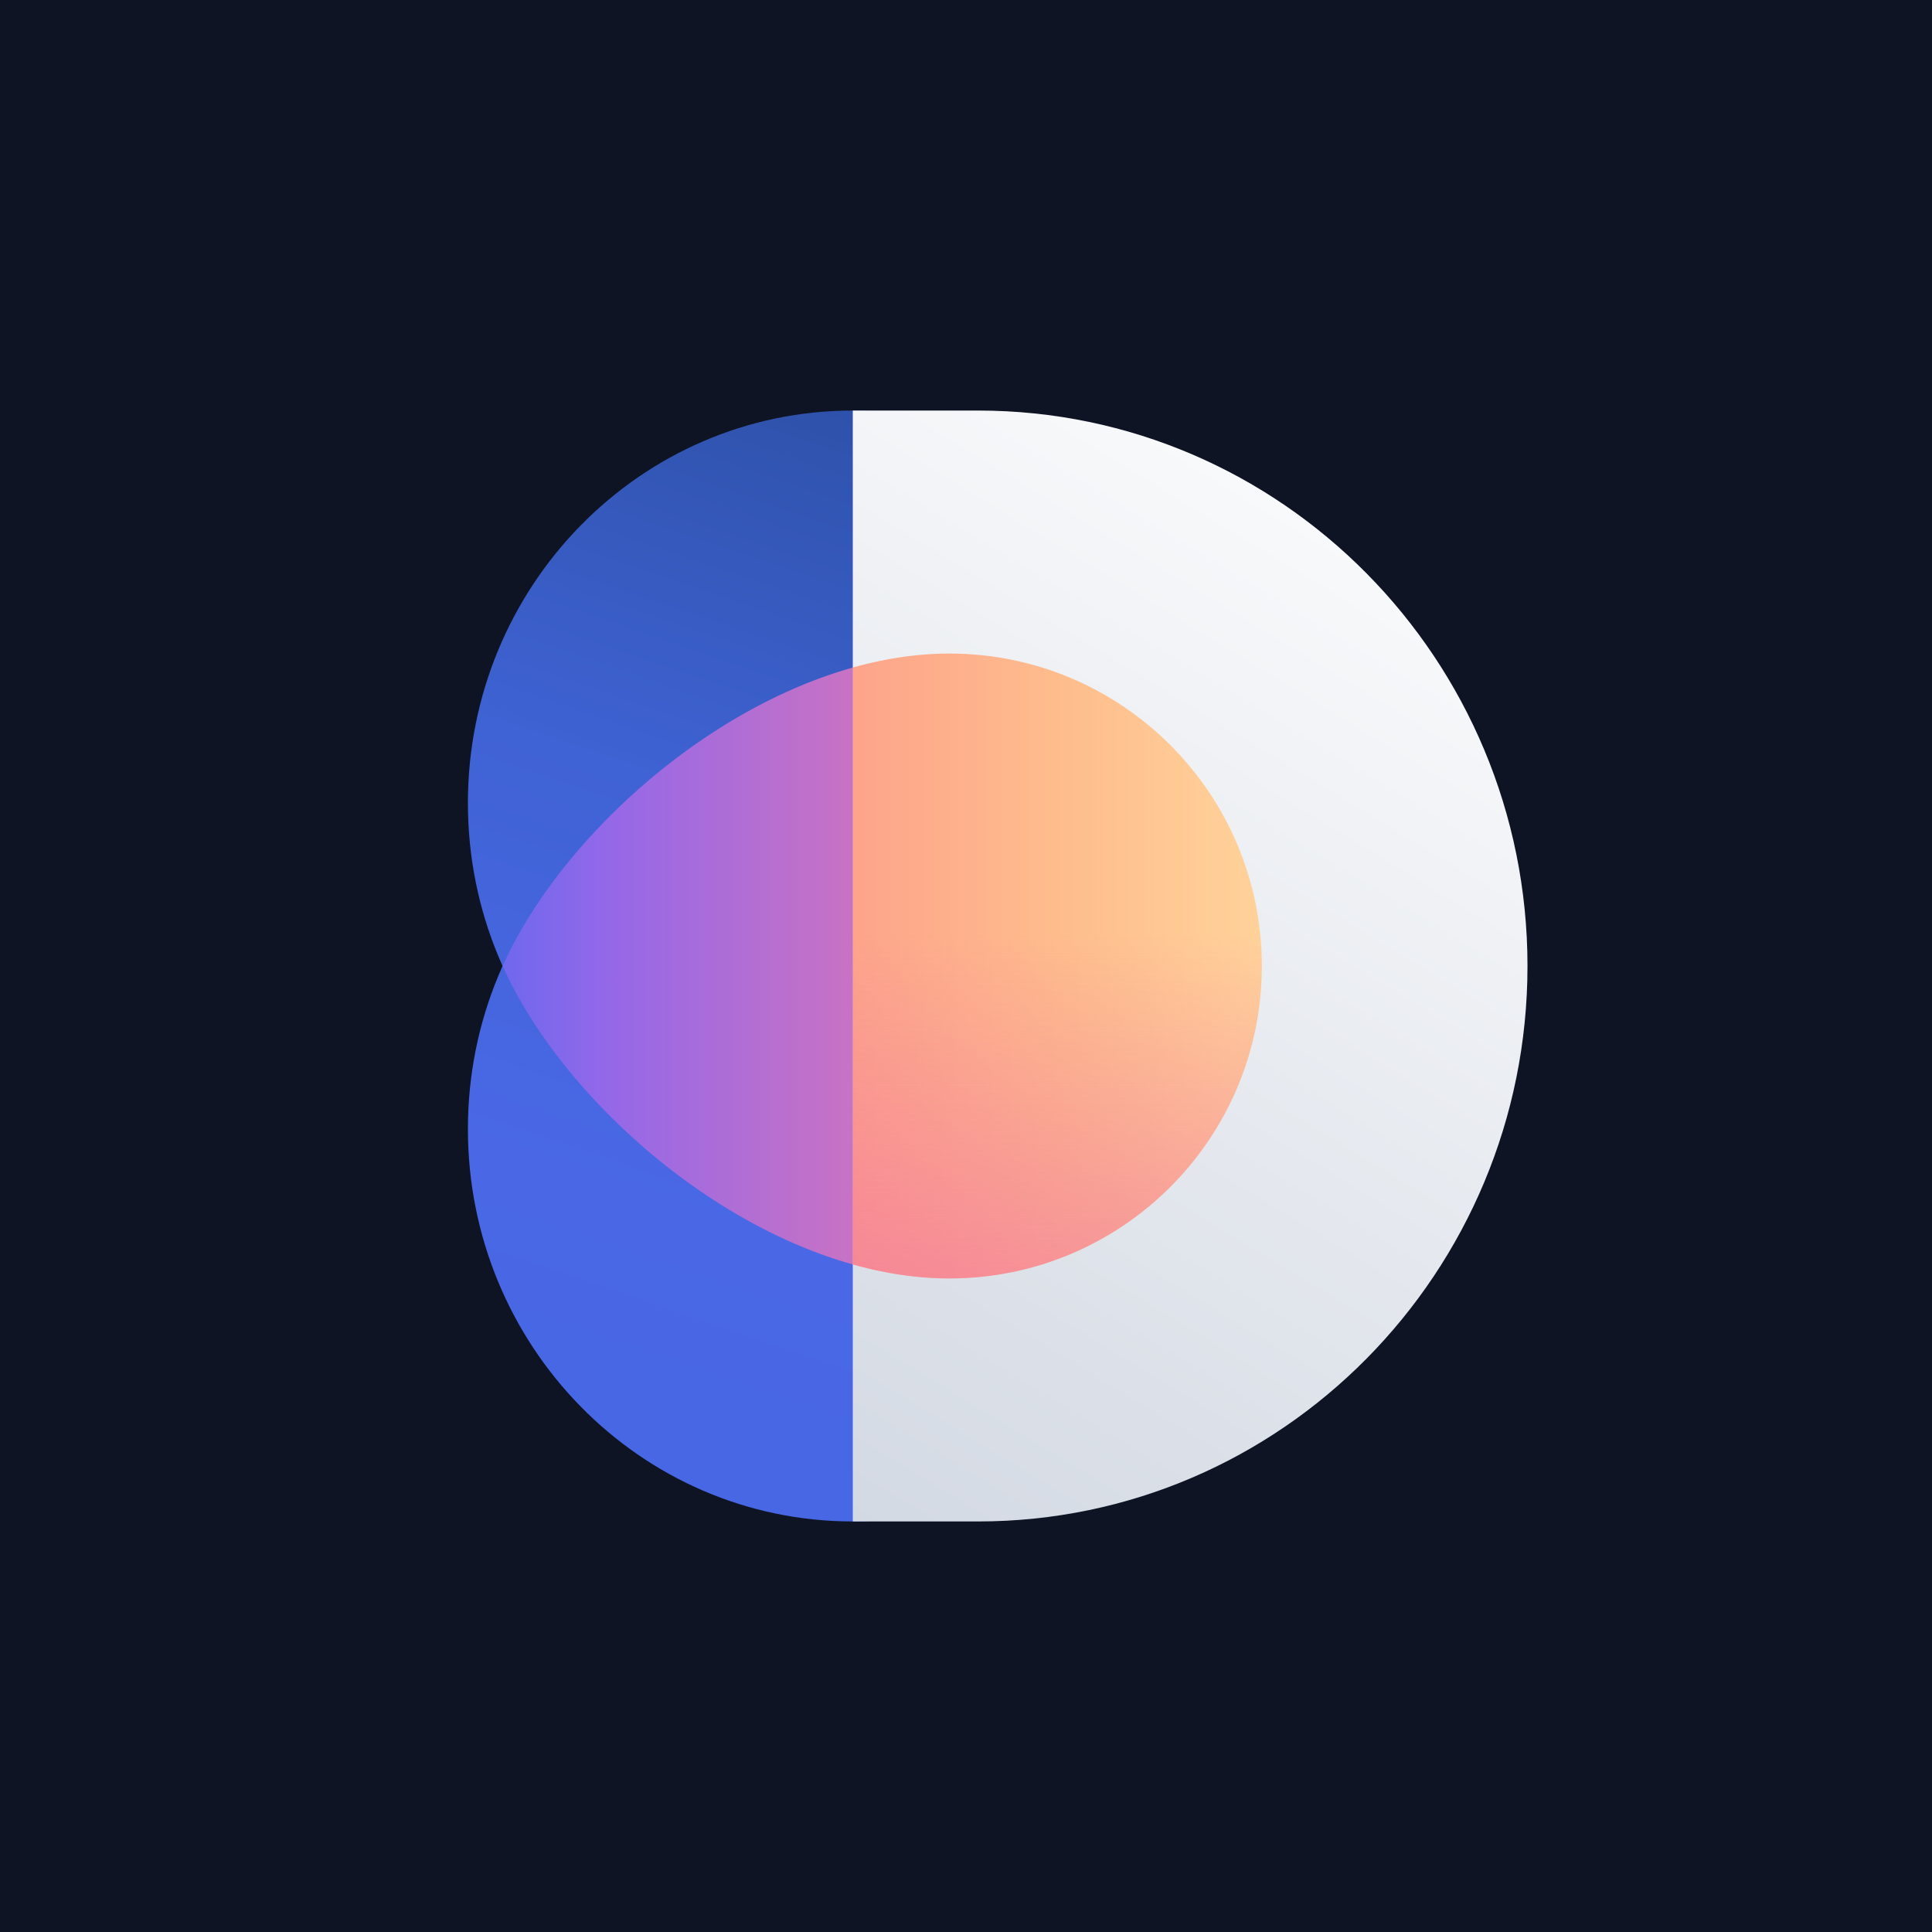
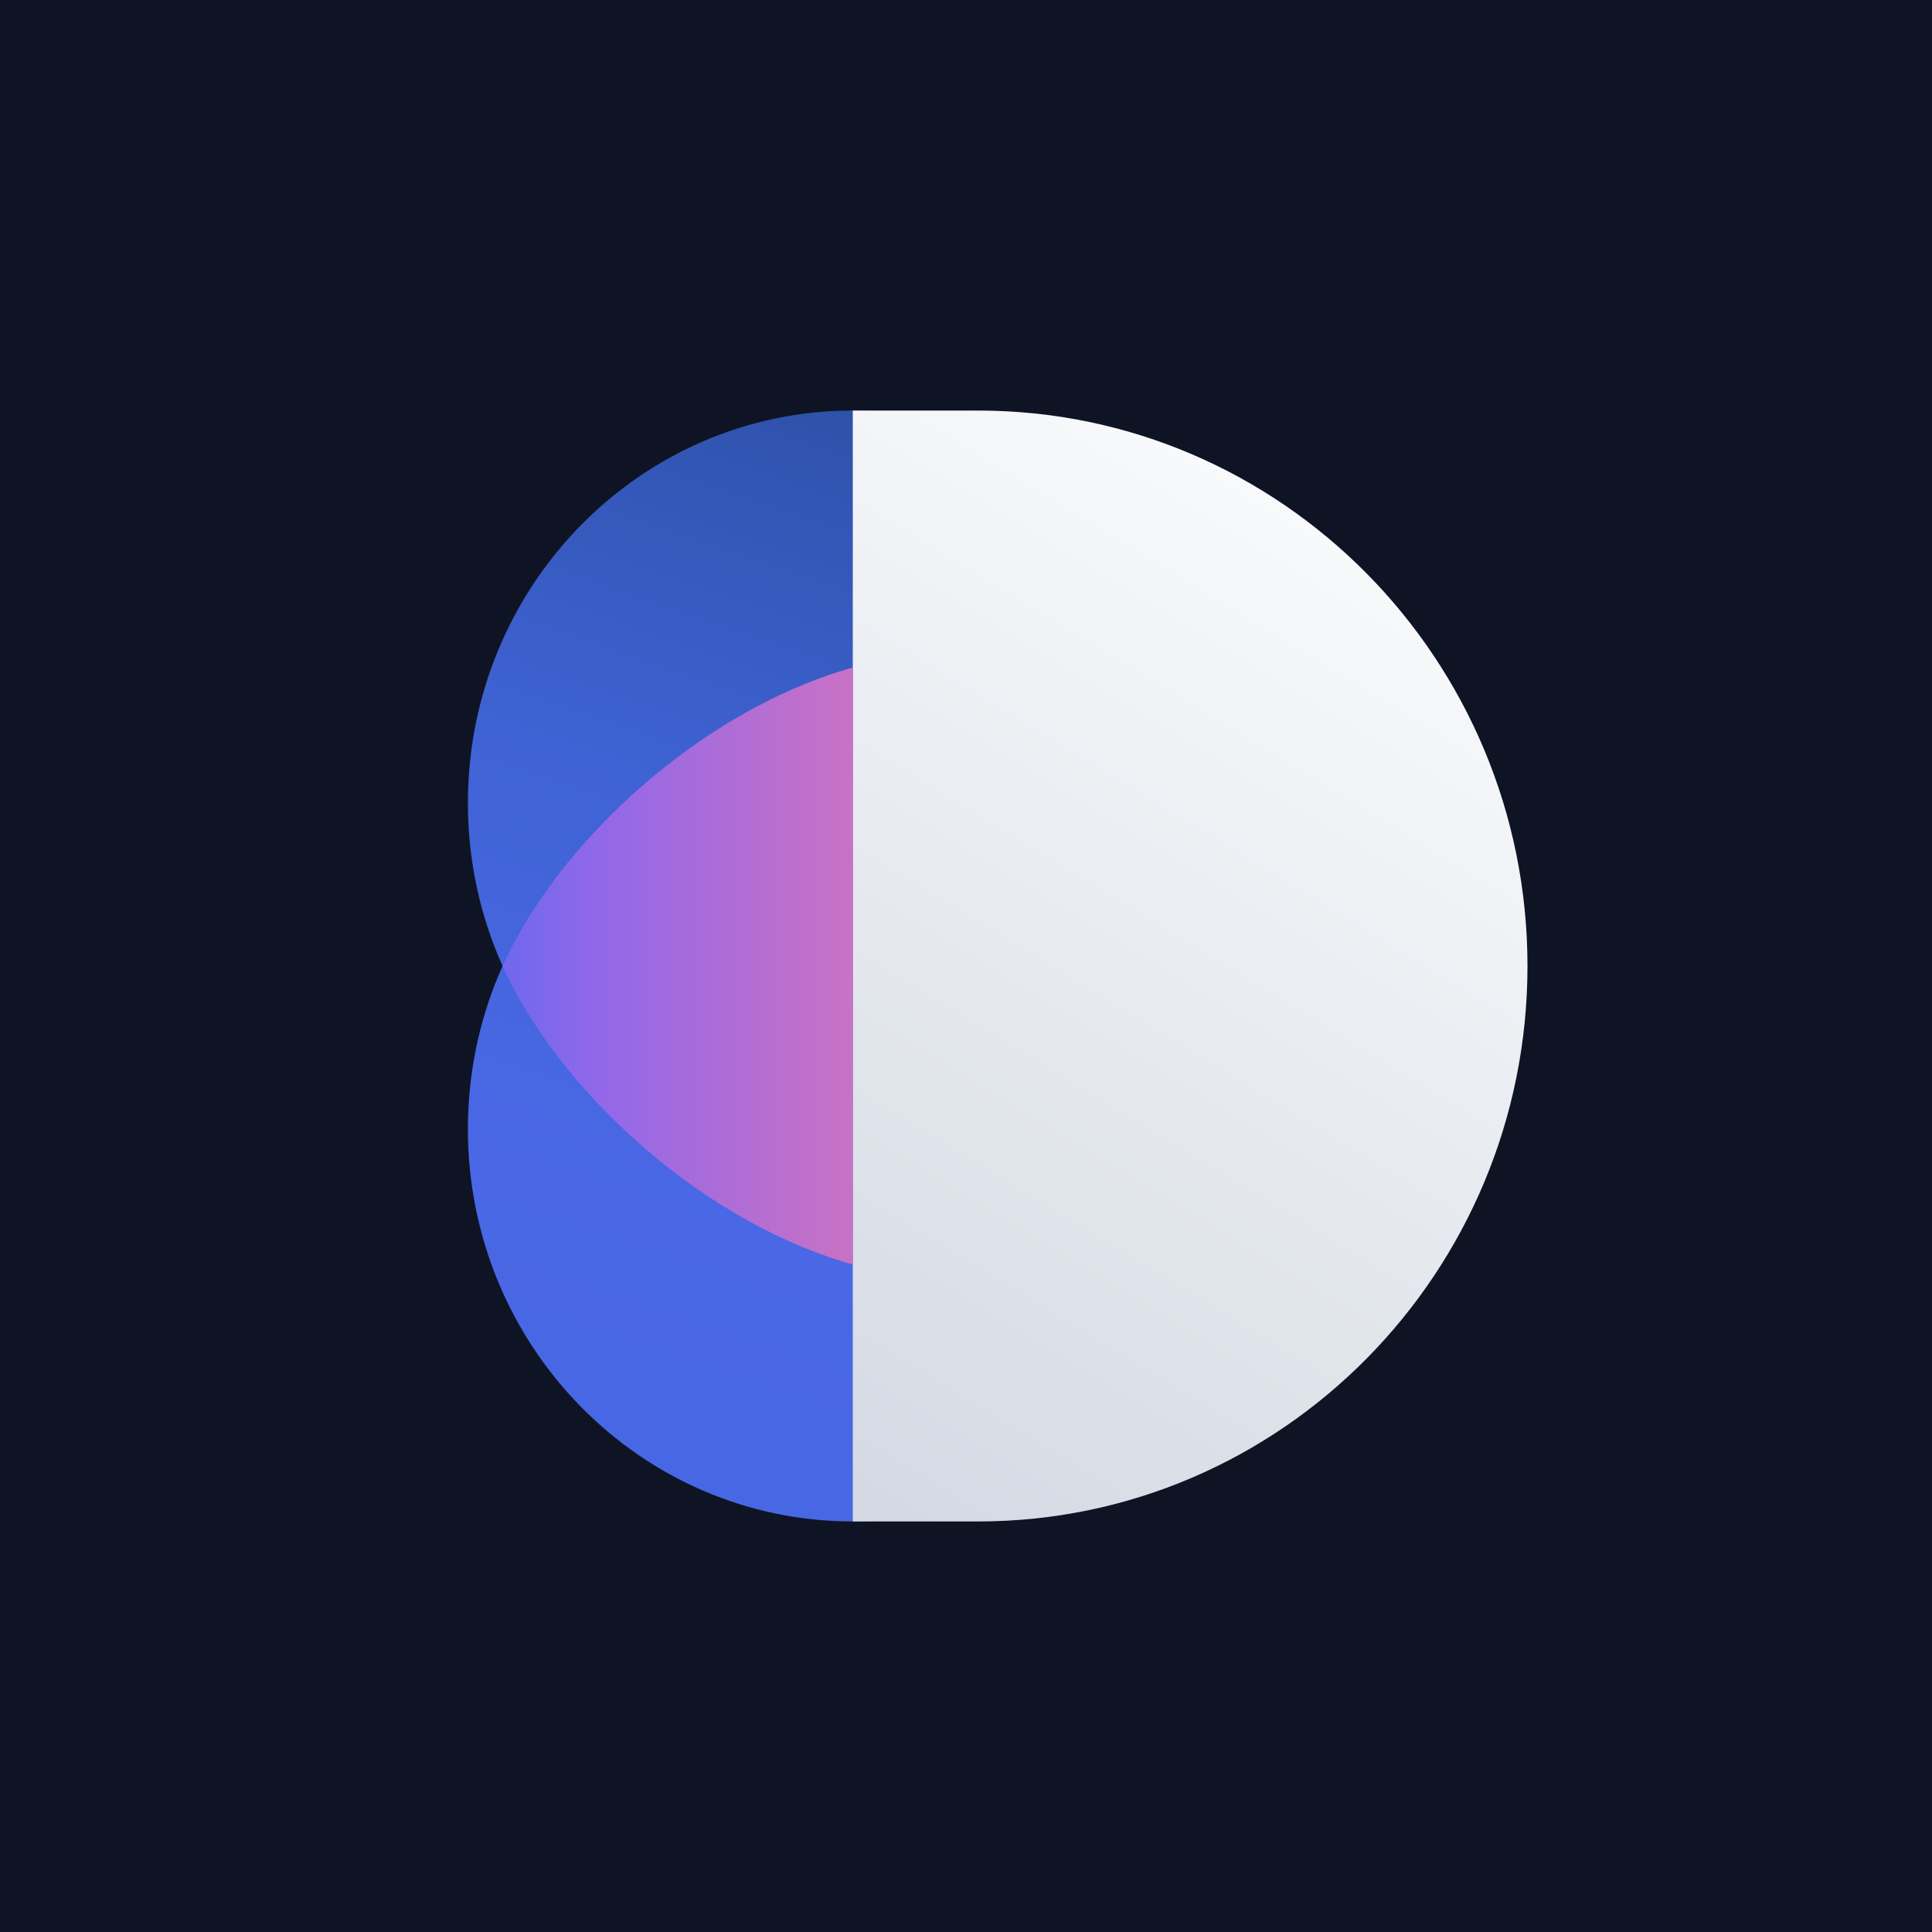
<svg xmlns="http://www.w3.org/2000/svg" width="1024" height="1024" viewBox="0 0 1024 1024">
  <defs>
    <linearGradient id="lobes" x1="437" y1="144" x2="186" y2="880" gradientUnits="userSpaceOnUse">
      <stop offset="0" stop-color="#2E52AA" />
      <stop offset="0.35" stop-color="#3F62D4" />
      <stop offset="0.7" stop-color="#4A68E6" />
      <stop offset="1" stop-color="#4666E4" />
    </linearGradient>
    <linearGradient id="orbLeft" x1="205" y1="0" x2="437" y2="0" gradientUnits="userSpaceOnUse">
      <stop offset="0" stop-color="#6F68EE" />
      <stop offset="0.3" stop-color="#9468E8" />
      <stop offset="1" stop-color="#C872C4" />
    </linearGradient>
-     <linearGradient id="orbRight" x1="437" y1="0" x2="708" y2="0" gradientUnits="userSpaceOnUse">
-       <stop offset="0" stop-color="#FDA48B" />
-       <stop offset="0.5" stop-color="#FEBC8C" />
-       <stop offset="1" stop-color="#FFD29A" />
-     </linearGradient>
-     <linearGradient id="orbBlush" x1="0" y1="305" x2="0" y2="719" gradientUnits="userSpaceOnUse">
-       <stop offset="0.45" stop-color="#F06FA0" stop-opacity="0" />
-       <stop offset="1" stop-color="#F06FA0" stop-opacity="0.55" />
-     </linearGradient>
    <linearGradient id="paper" x1="884" y1="144" x2="437" y2="880" gradientUnits="userSpaceOnUse">
      <stop offset="0" stop-color="#FFFFFF" />
      <stop offset="1" stop-color="#D3D9E3" />
    </linearGradient>
    <clipPath id="left">
      <rect width="437" height="1024" />
-     </clipPath>
-     <clipPath id="right">
-       <rect x="437" width="587" height="1024" />
    </clipPath>
    <path id="tear" d="M205 512C250 412 380 305 501 305A207 207 0 0 1 501 719C380 719 250 612 205 512Z" />
  </defs>
  <rect width="1024" height="1024" fill="#0F1424" />
  <g transform="translate(102.4 102.4) scale(0.8)">
    <g fill="url(#lobes)">
      <ellipse cx="437" cy="404" rx="255" ry="260" />
      <ellipse cx="437" cy="620" rx="255" ry="260" />
    </g>
    <path d="M437 144H520C721 144 884 309 884 512C884 715 721 880 520 880H437Z" fill="url(#paper)" />
    <use href="#tear" fill="url(#orbLeft)" clip-path="url(#left)" />
-     <use href="#tear" fill="url(#orbRight)" clip-path="url(#right)" />
-     <use href="#tear" fill="url(#orbBlush)" clip-path="url(#right)" />
  </g>
</svg>
